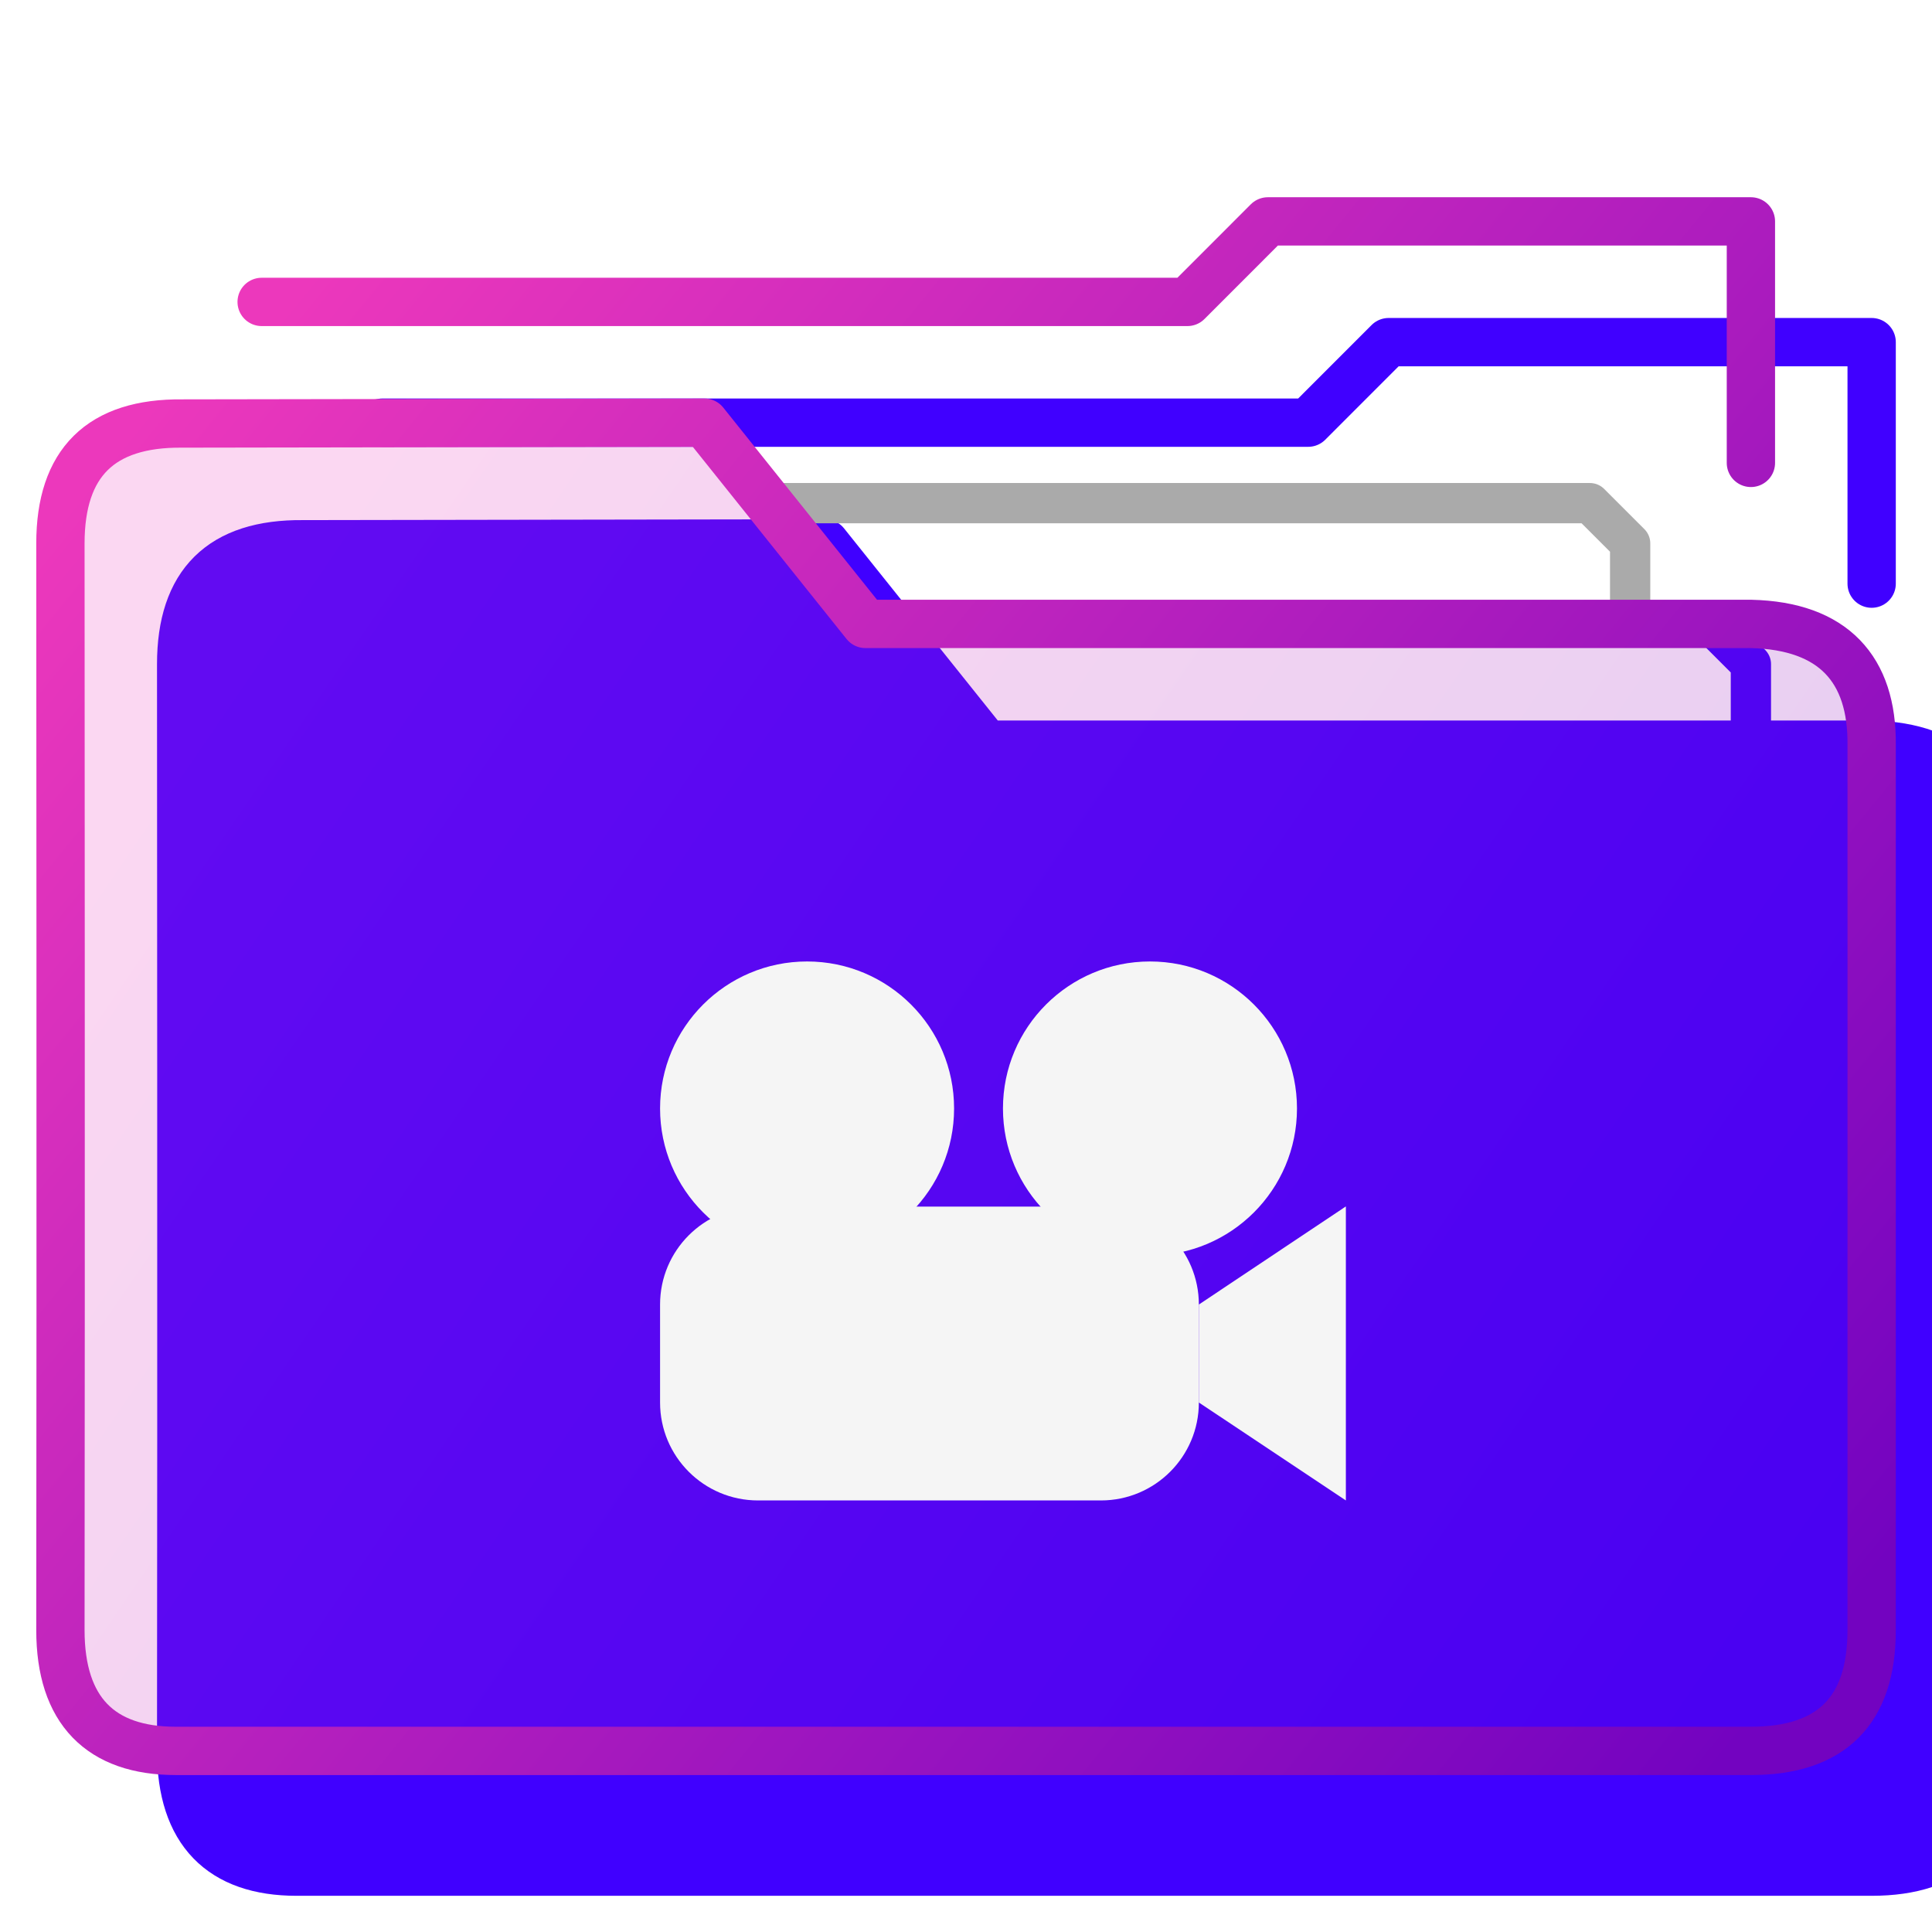
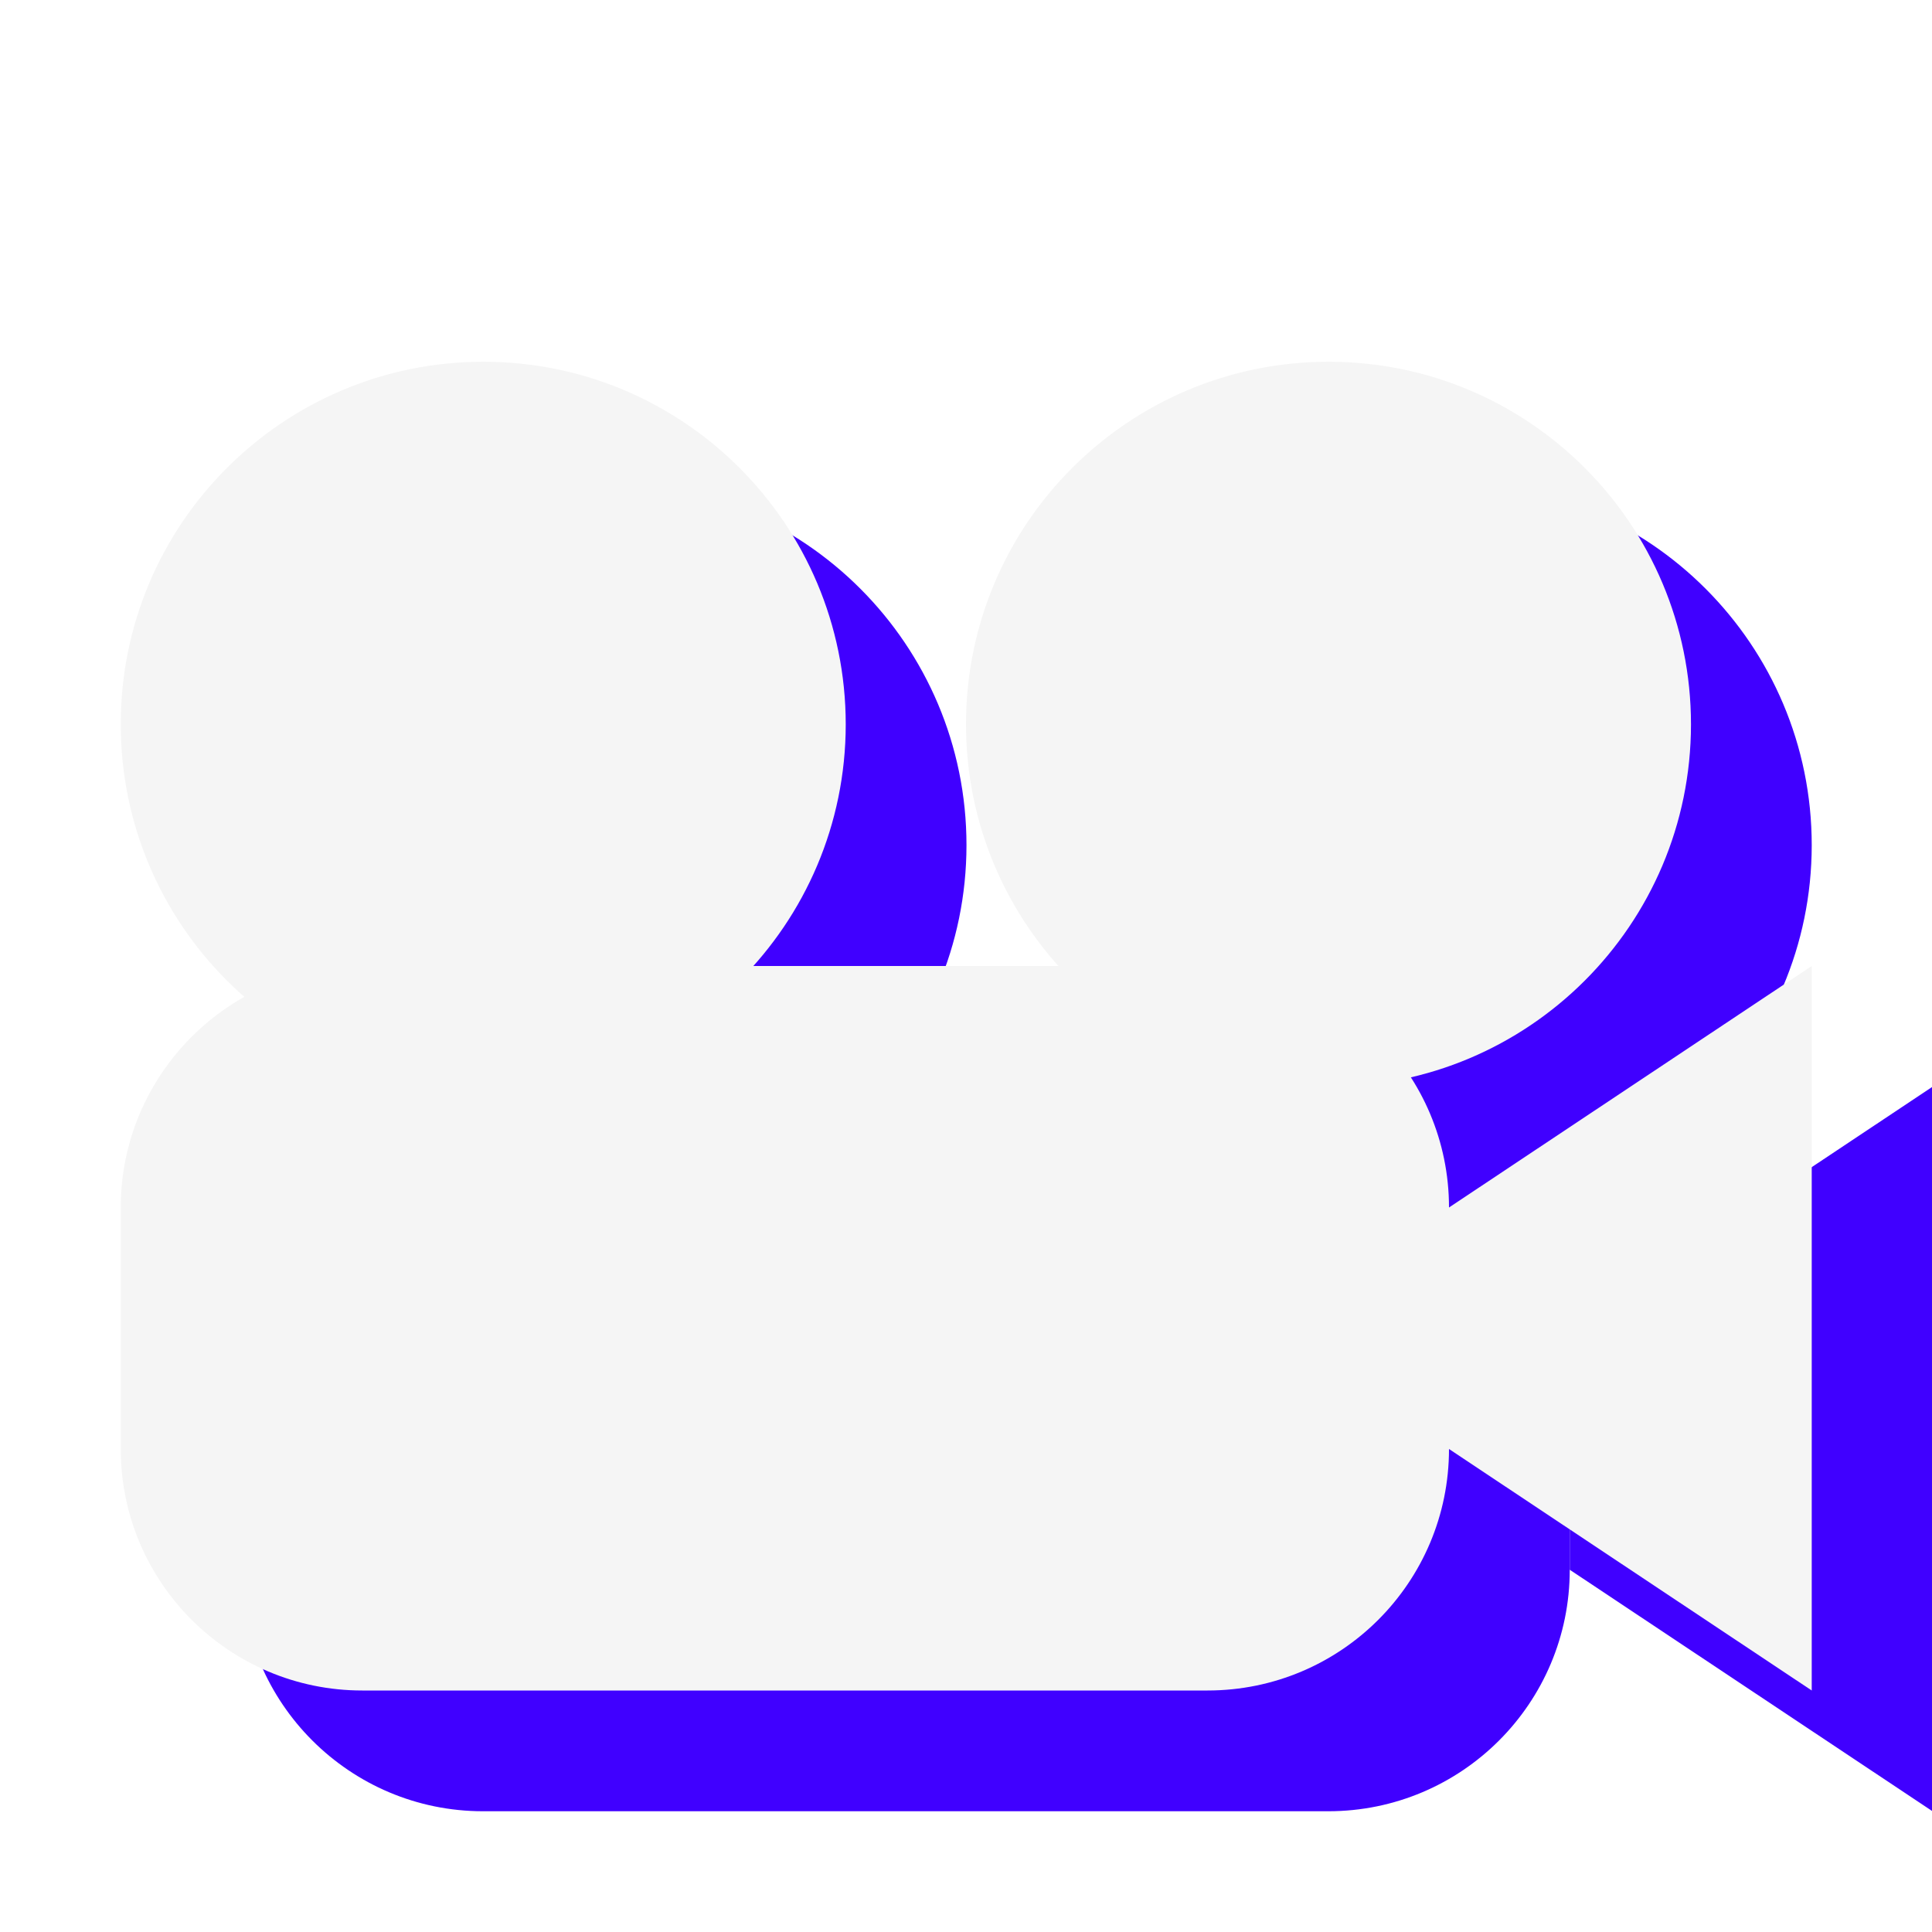
- <svg xmlns="http://www.w3.org/2000/svg" xmlns:xlink="http://www.w3.org/1999/xlink" viewBox="0 0 48 48" height="48" width="48" version="1.1" id="svg37">
-   <defs id="defs41" />
-   <linearGradient id="a">
-     <stop offset="0" stop-color="#ec38bc" id="stop2" />
-     <stop offset="1" stop-color="#7303c0" id="stop4" />
-   </linearGradient>
-   <linearGradient id="b" gradientUnits="userSpaceOnUse" x1="-54.435" x2="-19.412" xlink:href="#a" y1="14.268" y2="39.284" />
-   <linearGradient id="c" gradientUnits="userSpaceOnUse" x1="-54.435" x2="-14.409" xlink:href="#a" y1="11.618" y2="44.287" />
-   <linearGradient id="e" gradientUnits="userSpaceOnUse" x1="-54.437" x2="-14.411" xlink:href="#a" y1="13.314" y2="45.983" />
-   <linearGradient id="d" gradientUnits="userSpaceOnUse" x1="-54.435" x2="-16.41" y1="19.271" y2="45.288">
-     <stop offset="0" stop-color="#ec38bc" stop-opacity=".2" id="stop10" />
-     <stop offset="1" stop-color="#7303c0" stop-opacity=".2" id="stop12" />
-   </linearGradient>
-   <g id="purple-offset-shadow" transform="translate(3,3)" fill="#4000ff" color="#4000ff">
-     <g transform="translate(59.9 -1.758) scale(.99935)" fill="#4000ff" fill-opacity=".078" stroke-width="1.401" stroke-linecap="round" stroke-linejoin="round" stroke="#4000ff" id="g23-shadow" style="color:#4000ff !important">
-       <path d="M-19.412 17.27v-2.002l-1-1h-20.014" fill="none" stroke="#4000ff" stroke-width="1.001" id="path15-shadow" style="color:#4000ff !important" />
-       <g clip-rule="evenodd" stroke="#4000ff" stroke-width="1.201" transform="translate(0 -2.001)" id="g21-shadow" style="color:#4000ff !important">
-         <path d="M-38.424 19.271l-4.003-5.003-12.98.021c-2.03-.021-3.03.98-3.03 2.98 0 0 .013 17.915 0 27.018 0 2.002 1 3.002 2.869 3.002h39.158c2.001 0 3.002-1 3.002-3.002V22.273c.017-1.87-.946-2.955-3.002-3.002z" fill="#4000ff" fill-opacity="1" fill-rule="evenodd" id="path17-shadow" style="color:#4000ff !important" />
-         <path d="M-16.41 15.268V9.264h-12.008l-2.001 2.002h-23.015" fill="none" stroke="#4000ff" id="path19-shadow" style="color:#4000ff !important" />
-       </g>
-     </g>
-     <path d="M15.18 20.24v19.472h19.472V20.24z" fill="none" id="path25-shadow" style="color:#4000ff !important" />
-     <g fill="#4000ff" transform="matrix(4.6 0 0 4.6 -370.148 -476.427)" id="g35-shadow" style="color:#4000ff !important">
-       <circle cx="84.826" cy="109.558" r=".794" id="circle27-shadow" style="color:#4000ff !important" />
-       <circle cx="86.678" cy="109.558" r=".794" id="circle29-shadow" style="color:#4000ff !important" />
-       <path d="M86.942 110.617l.794-.53v1.588l-.794-.529z" id="path31-shadow" style="color:#4000ff !important" />
-       <rect height="1.587" ry=".529" width="2.91" x="84.032" y="110.088" id="rect33-shadow" style="color:#4000ff !important" />
+ <svg xmlns="http://www.w3.org/2000/svg" viewBox="0 0 16 16" width="16" height="16">
+   <g id="purple-offset-shadow" transform="translate(1,1)" fill="#4000ff" color="#4000ff">
+     <g fill="#4000ff" style="color:#4000ff !important">
+       <path d="M7.004 6a3.002 3.002 0 1 1-3-3.004c1.656 0 3 1.344 3 3.004zm0 0M14.004 6a3.002 3.002 0 1 1-3-3.004c1.656 0 3 1.344 3 3.004zm0 0M12 10l3.004-2v6L12 12zm0 0" style="color:#4000ff !important" />
+       <path d="M3 8h7c1.105 0 2 .898 2 2v2c0 1.105-.895 2-2 2H3c-1.102 0-2-.895-2-2v-2c0-1.102.898-2 2-2zm0 0" style="color:#4000ff !important" />
    </g>
  </g>
-   <g transform="translate(59.9 -1.758) scale(.99935)" fill="#dfffff" fill-opacity=".078" stroke-width="1.401" stroke-linecap="round" stroke-linejoin="round" stroke="url(#b)" id="g23">
-     <path d="M-19.412 17.27v-2.002l-1-1h-20.014" fill="none" stroke="#aaa" stroke-width="1.001" id="path15" />
-     <g clip-rule="evenodd" stroke="url(#c)" stroke-width="1.201" transform="translate(0 -2.001)" id="g21">
-       <path d="M-38.424 19.271l-4.003-5.003-12.98.021c-2.03-.021-3.03.98-3.03 2.98 0 0 .013 17.915 0 27.018 0 2.002 1 3.002 2.869 3.002h39.158c2.001 0 3.002-1 3.002-3.002V22.273c.017-1.87-.946-2.955-3.002-3.002z" fill="url(#d)" fill-opacity="1" fill-rule="evenodd" id="path17" />
-       <path d="M-16.41 15.268V9.264h-12.008l-2.001 2.002h-23.015" fill="none" stroke="url(#e)" id="path19" />
-     </g>
-   </g>
-   <path d="M15.18 20.24v19.472h19.472V20.24z" fill="none" id="path25" />
-   <g fill="#f5f5f5" transform="matrix(4.6 0 0 4.6 -370.148 -476.427)" id="g35">
-     <circle cx="84.826" cy="109.558" r=".794" id="circle27" />
-     <circle cx="86.678" cy="109.558" r=".794" id="circle29" />
-     <path d="M86.942 110.617l.794-.53v1.588l-.794-.529z" id="path31" />
-     <rect height="1.587" ry=".529" width="2.91" x="84.032" y="110.088" id="rect33" />
+   <g fill="#f5f5f5">
+     <path d="M7.004 6a3.002 3.002 0 1 1-3-3.004c1.656 0 3 1.344 3 3.004zm0 0M14.004 6a3.002 3.002 0 1 1-3-3.004c1.656 0 3 1.344 3 3.004zm0 0M12 10l3.004-2v6L12 12zm0 0" />
+     <path d="M3 8h7c1.105 0 2 .898 2 2v2c0 1.105-.895 2-2 2H3c-1.102 0-2-.895-2-2v-2c0-1.102.898-2 2-2zm0 0" />
  </g>
</svg>
